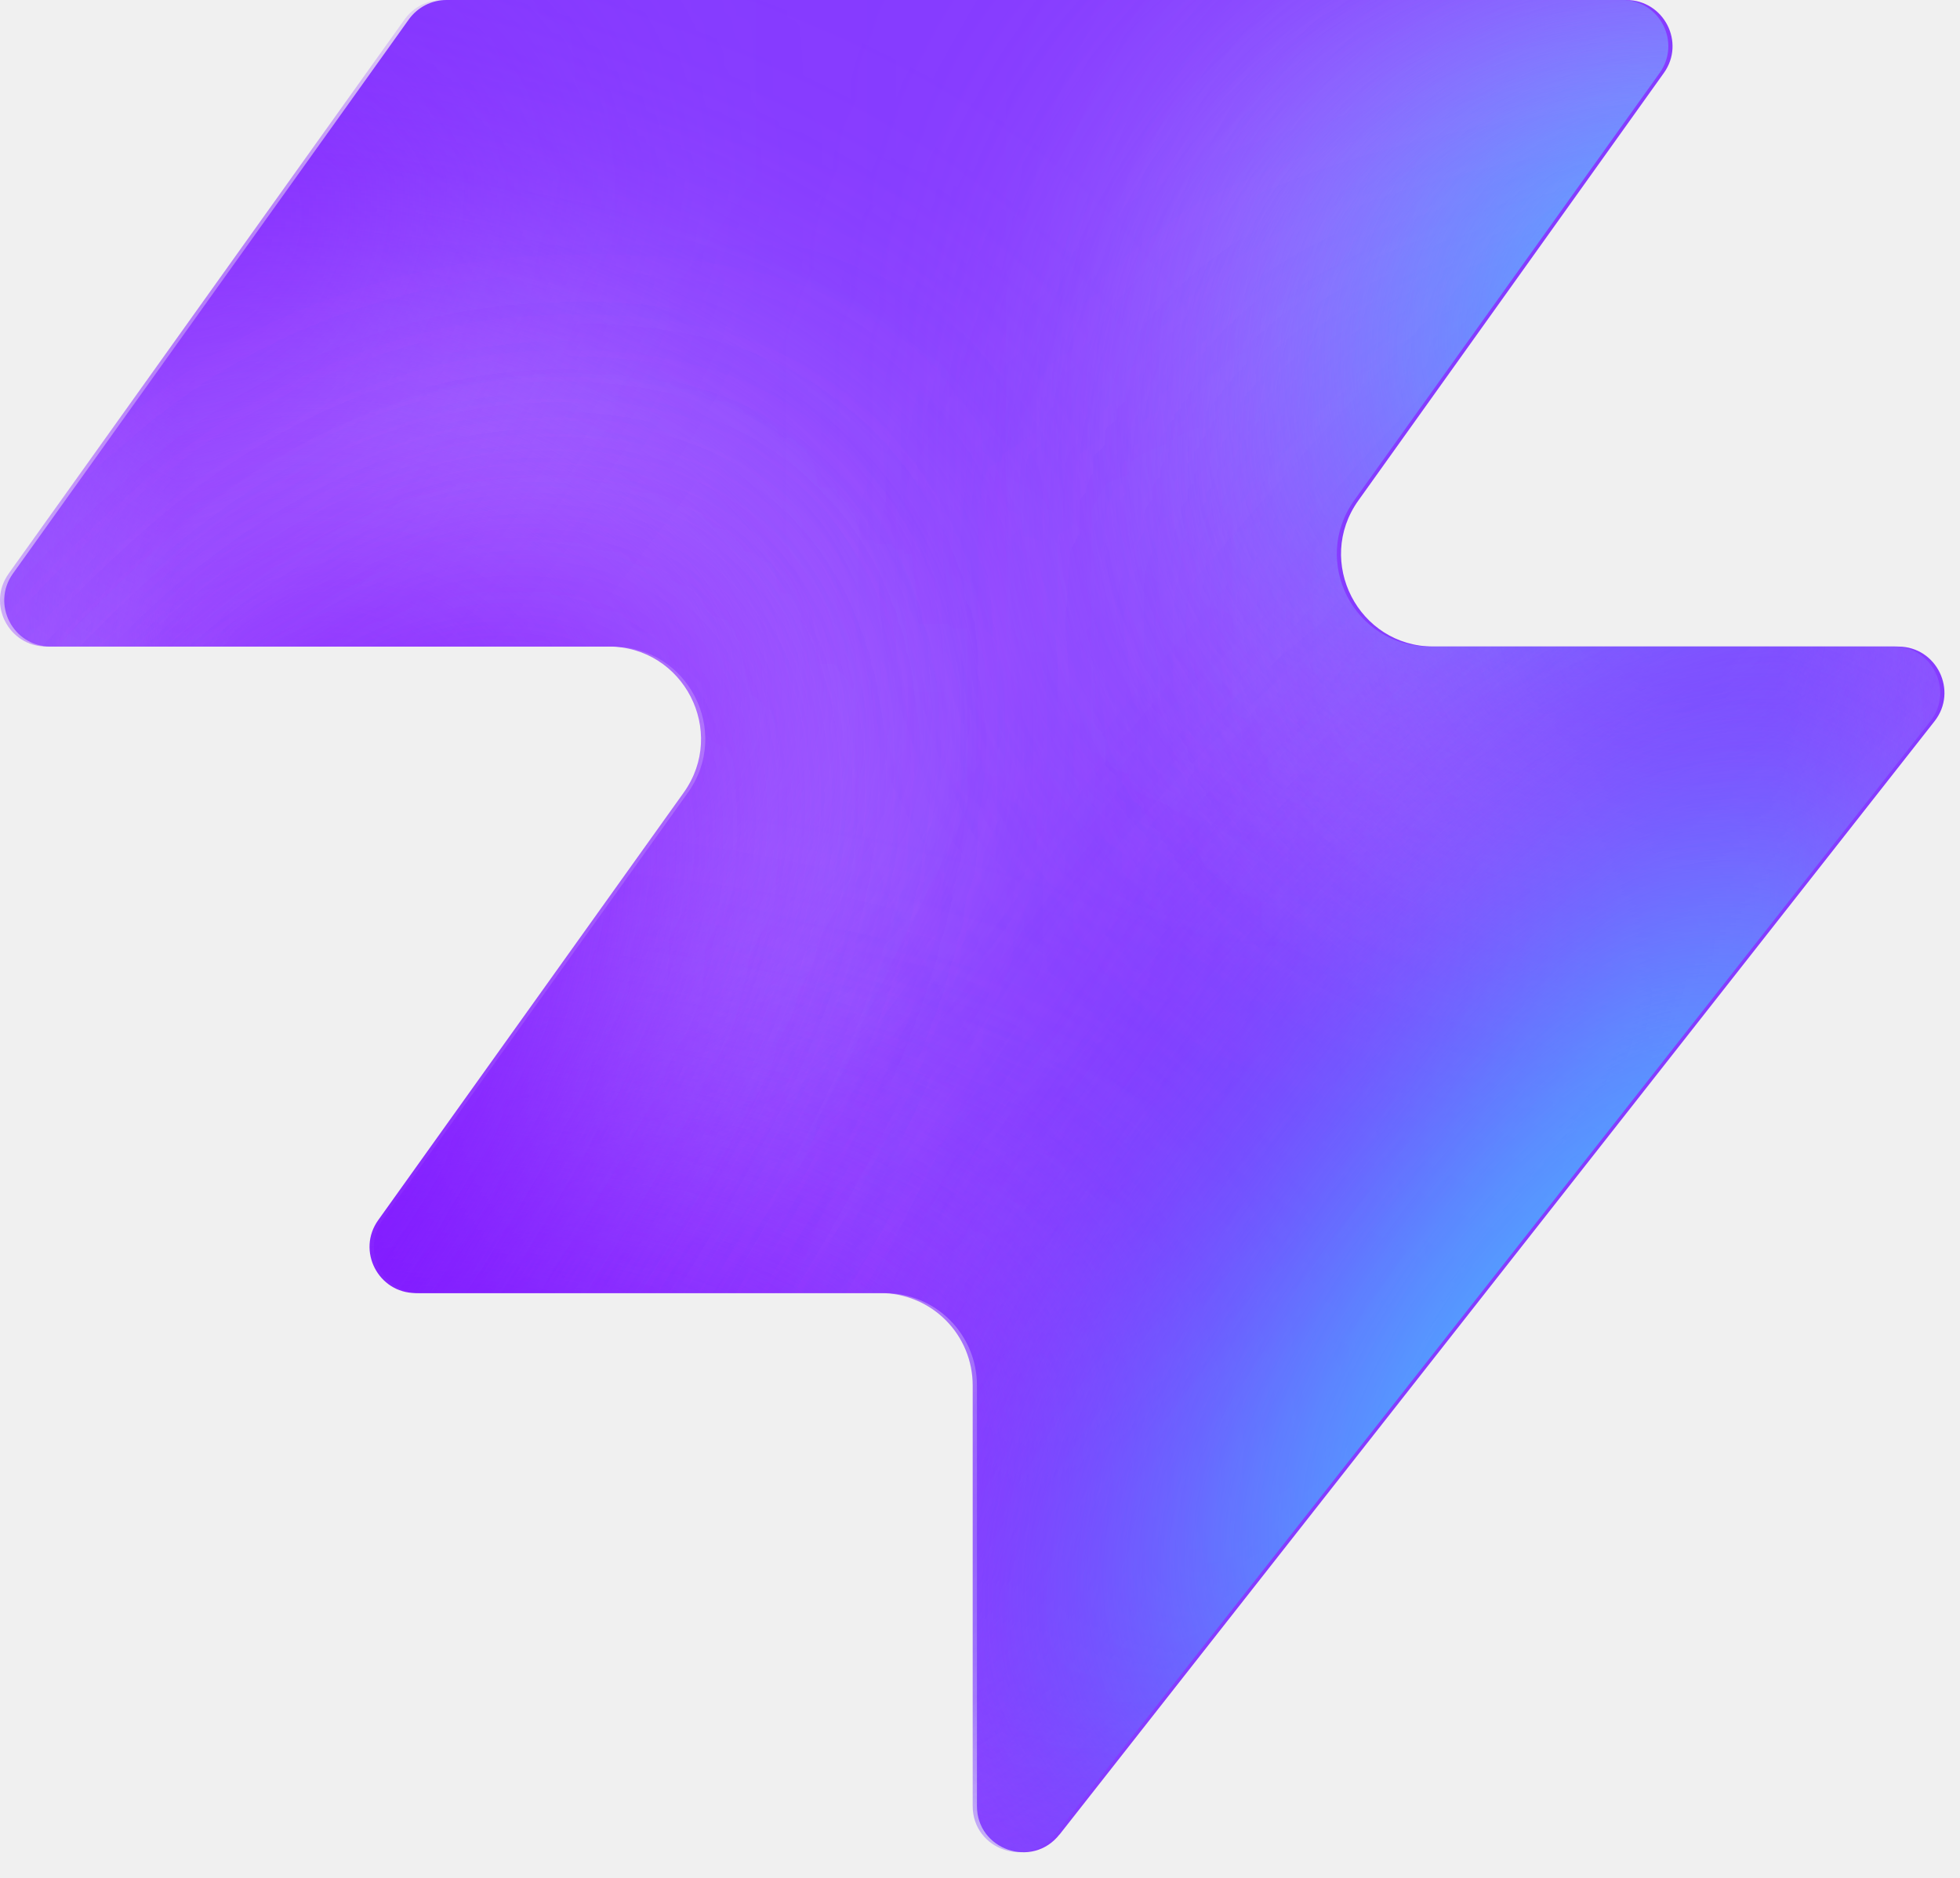
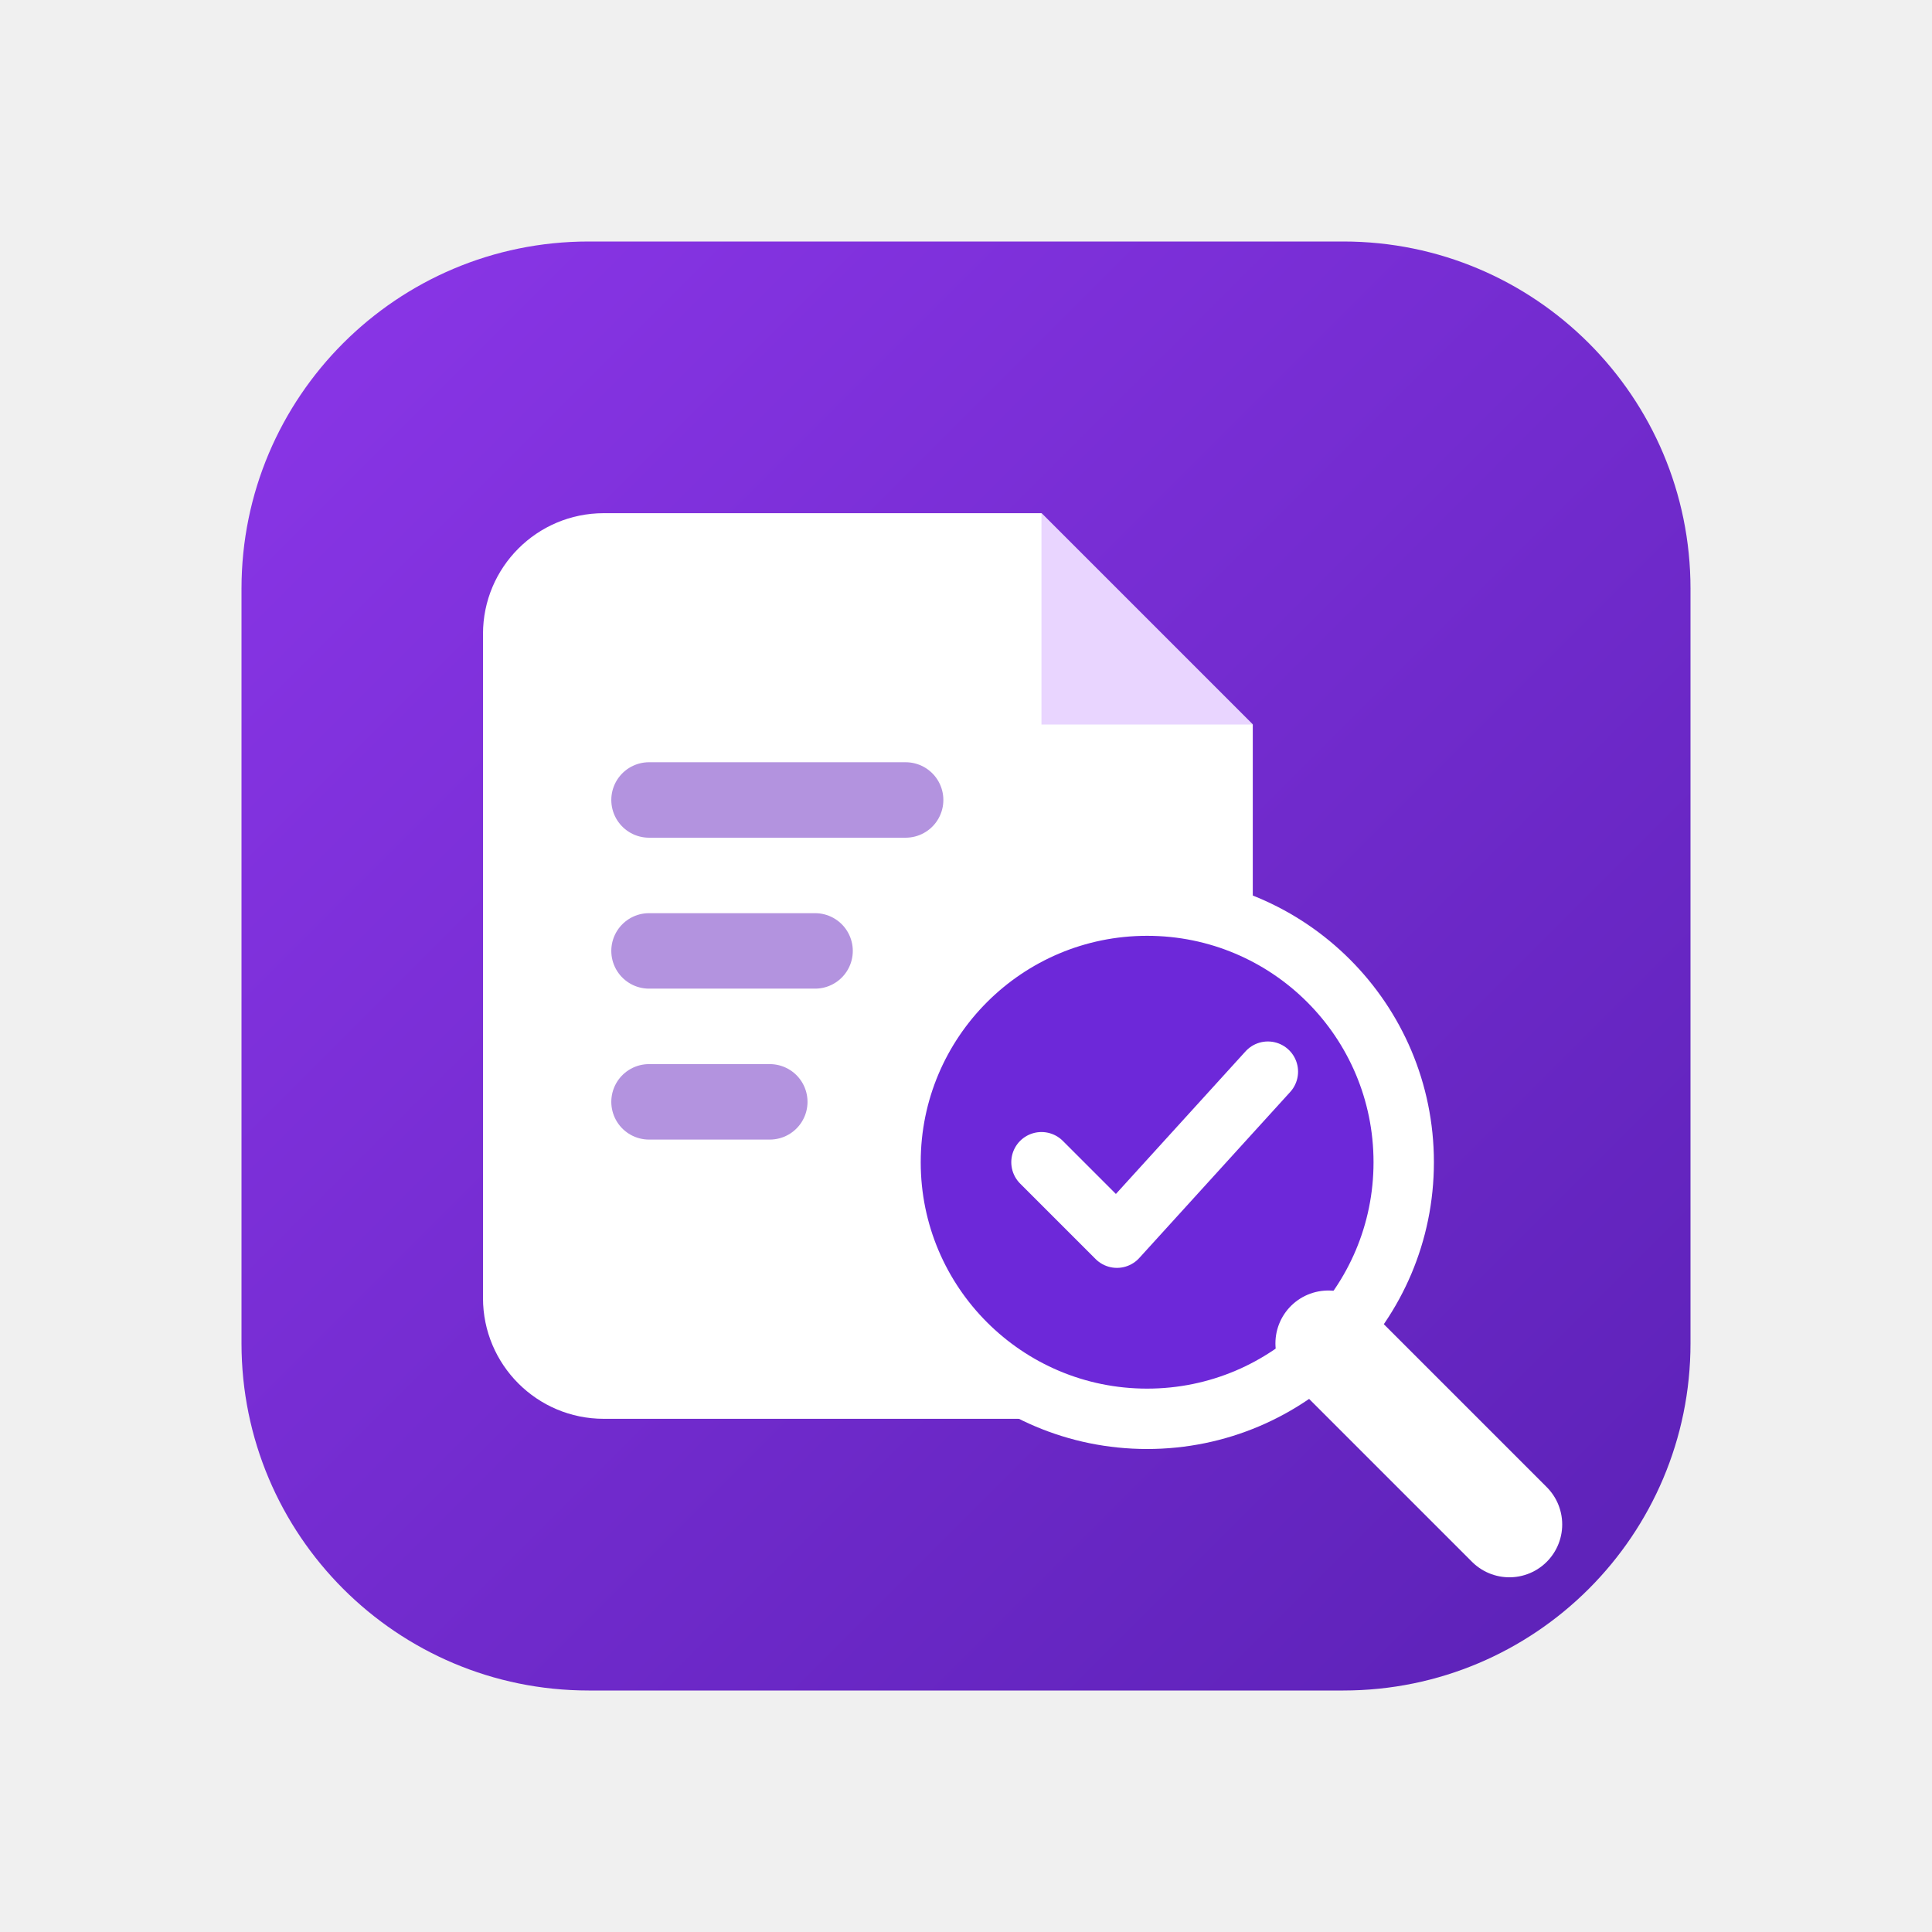
- <svg xmlns="http://www.w3.org/2000/svg" width="48" height="46" fill="none" viewBox="0 0 48 46">
-   <path fill="#863bff" d="M25.946 44.938c-.664.845-2.021.375-2.021-.698V33.937a2.26 2.26 0 0 0-2.262-2.262H10.287c-.92 0-1.456-1.04-.92-1.788l7.48-10.471c1.07-1.497 0-3.578-1.842-3.578H1.237c-.92 0-1.456-1.04-.92-1.788L10.013.474c.214-.297.556-.474.92-.474h28.894c.92 0 1.456 1.04.92 1.788l-7.48 10.471c-1.07 1.498 0 3.579 1.842 3.579h11.377c.943 0 1.473 1.088.89 1.83L25.947 44.94z" style="fill:#863bff;fill:color(display-p3 .525 .23 1);fill-opacity:1" />
-   <mask id="a" width="48" height="46" x="0" y="0" maskUnits="userSpaceOnUse" style="mask-type:alpha">
-     <path fill="#000" d="M25.842 44.938c-.664.844-2.021.375-2.021-.698V33.937a2.26 2.26 0 0 0-2.262-2.262H10.183c-.92 0-1.456-1.04-.92-1.788l7.48-10.471c1.07-1.498 0-3.579-1.842-3.579H1.133c-.92 0-1.456-1.04-.92-1.787L9.91.473c.214-.297.556-.474.92-.474h28.894c.92 0 1.456 1.04.92 1.788l-7.48 10.471c-1.07 1.498 0 3.578 1.842 3.578h11.377c.943 0 1.473 1.088.89 1.832L25.843 44.94z" style="fill:#000;fill-opacity:1" />
-   </mask>
-   <g mask="url(#a)">
-     <g filter="url(#b)">
-       <ellipse cx="5.508" cy="14.704" fill="#ede6ff" rx="5.508" ry="14.704" style="fill:#ede6ff;fill:color(display-p3 .927 .903 1);fill-opacity:1" transform="matrix(.00324 1 1 -.00324 -4.47 31.516)" />
-     </g>
-     <g filter="url(#c)">
-       <ellipse cx="10.399" cy="29.851" fill="#ede6ff" rx="10.399" ry="29.851" style="fill:#ede6ff;fill:color(display-p3 .927 .903 1);fill-opacity:1" transform="matrix(.00324 1 1 -.00324 -39.328 7.883)" />
-     </g>
-     <g filter="url(#d)">
-       <ellipse cx="5.508" cy="30.487" fill="#7e14ff" rx="5.508" ry="30.487" style="fill:#7e14ff;fill:color(display-p3 .492 .077 1);fill-opacity:1" transform="rotate(89.814 -25.913 -14.639)scale(1 -1)" />
-     </g>
-     <g filter="url(#e)">
-       <ellipse cx="5.508" cy="30.599" fill="#7e14ff" rx="5.508" ry="30.599" style="fill:#7e14ff;fill:color(display-p3 .492 .077 1);fill-opacity:1" transform="rotate(89.814 -32.644 -3.334)scale(1 -1)" />
-     </g>
-     <g filter="url(#f)">
-       <ellipse cx="5.508" cy="30.599" fill="#7e14ff" rx="5.508" ry="30.599" style="fill:#7e14ff;fill:color(display-p3 .492 .077 1);fill-opacity:1" transform="matrix(.00324 1 1 -.00324 -34.34 30.47)" />
-     </g>
-     <g filter="url(#g)">
-       <ellipse cx="14.072" cy="22.078" fill="#ede6ff" rx="14.072" ry="22.078" style="fill:#ede6ff;fill:color(display-p3 .927 .903 1);fill-opacity:1" transform="rotate(93.35 24.506 48.493)scale(-1 1)" />
-     </g>
-     <g filter="url(#h)">
-       <ellipse cx="3.47" cy="21.501" fill="#7e14ff" rx="3.47" ry="21.501" style="fill:#7e14ff;fill:color(display-p3 .492 .077 1);fill-opacity:1" transform="rotate(89.009 28.708 47.59)scale(-1 1)" />
-     </g>
-     <g filter="url(#i)">
-       <ellipse cx="3.47" cy="21.501" fill="#7e14ff" rx="3.47" ry="21.501" style="fill:#7e14ff;fill:color(display-p3 .492 .077 1);fill-opacity:1" transform="rotate(89.009 28.708 47.59)scale(-1 1)" />
-     </g>
-     <g filter="url(#j)">
-       <ellipse cx=".387" cy="8.972" fill="#7e14ff" rx="4.407" ry="29.108" style="fill:#7e14ff;fill:color(display-p3 .492 .077 1);fill-opacity:1" transform="rotate(39.51 .387 8.972)" />
-     </g>
-     <g filter="url(#k)">
-       <ellipse cx="47.523" cy="-6.092" fill="#7e14ff" rx="4.407" ry="29.108" style="fill:#7e14ff;fill:color(display-p3 .492 .077 1);fill-opacity:1" transform="rotate(37.892 47.523 -6.092)" />
-     </g>
-     <g filter="url(#l)">
-       <ellipse cx="41.412" cy="6.333" fill="#47bfff" rx="5.971" ry="9.665" style="fill:#47bfff;fill:color(display-p3 .28 .748 1);fill-opacity:1" transform="rotate(37.892 41.412 6.333)" />
-     </g>
-     <g filter="url(#m)">
-       <ellipse cx="-1.879" cy="38.332" fill="#7e14ff" rx="4.407" ry="29.108" style="fill:#7e14ff;fill:color(display-p3 .492 .077 1);fill-opacity:1" transform="rotate(37.892 -1.88 38.332)" />
-     </g>
-     <g filter="url(#n)">
-       <ellipse cx="-1.879" cy="38.332" fill="#7e14ff" rx="4.407" ry="29.108" style="fill:#7e14ff;fill:color(display-p3 .492 .077 1);fill-opacity:1" transform="rotate(37.892 -1.88 38.332)" />
-     </g>
-     <g filter="url(#o)">
-       <ellipse cx="35.651" cy="29.907" fill="#7e14ff" rx="4.407" ry="29.108" style="fill:#7e14ff;fill:color(display-p3 .492 .077 1);fill-opacity:1" transform="rotate(37.892 35.651 29.907)" />
-     </g>
-     <g filter="url(#p)">
-       <ellipse cx="38.418" cy="32.4" fill="#47bfff" rx="5.971" ry="15.297" style="fill:#47bfff;fill:color(display-p3 .28 .748 1);fill-opacity:1" transform="rotate(37.892 38.418 32.4)" />
-     </g>
-   </g>
+ <svg xmlns="http://www.w3.org/2000/svg" width="128" height="128" viewBox="0 0 128 128">
  <defs>
-     <filter id="b" width="60.045" height="41.654" x="-19.77" y="16.149" color-interpolation-filters="sRGB" filterUnits="userSpaceOnUse">
-       <feFlood flood-opacity="0" result="BackgroundImageFix" />
-       <feBlend in="SourceGraphic" in2="BackgroundImageFix" result="shape" />
-       <feGaussianBlur result="effect1_foregroundBlur_2002_17158" stdDeviation="7.659" />
-     </filter>
-     <filter id="c" width="90.34" height="51.437" x="-54.613" y="-7.533" color-interpolation-filters="sRGB" filterUnits="userSpaceOnUse">
-       <feFlood flood-opacity="0" result="BackgroundImageFix" />
-       <feBlend in="SourceGraphic" in2="BackgroundImageFix" result="shape" />
-       <feGaussianBlur result="effect1_foregroundBlur_2002_17158" stdDeviation="7.659" />
-     </filter>
-     <filter id="d" width="79.355" height="29.4" x="-49.64" y="2.03" color-interpolation-filters="sRGB" filterUnits="userSpaceOnUse">
-       <feFlood flood-opacity="0" result="BackgroundImageFix" />
-       <feBlend in="SourceGraphic" in2="BackgroundImageFix" result="shape" />
-       <feGaussianBlur result="effect1_foregroundBlur_2002_17158" stdDeviation="4.596" />
-     </filter>
-     <filter id="e" width="79.579" height="29.4" x="-45.045" y="20.029" color-interpolation-filters="sRGB" filterUnits="userSpaceOnUse">
-       <feFlood flood-opacity="0" result="BackgroundImageFix" />
-       <feBlend in="SourceGraphic" in2="BackgroundImageFix" result="shape" />
-       <feGaussianBlur result="effect1_foregroundBlur_2002_17158" stdDeviation="4.596" />
-     </filter>
-     <filter id="f" width="79.579" height="29.4" x="-43.513" y="21.178" color-interpolation-filters="sRGB" filterUnits="userSpaceOnUse">
-       <feFlood flood-opacity="0" result="BackgroundImageFix" />
-       <feBlend in="SourceGraphic" in2="BackgroundImageFix" result="shape" />
-       <feGaussianBlur result="effect1_foregroundBlur_2002_17158" stdDeviation="4.596" />
-     </filter>
-     <filter id="g" width="74.749" height="58.852" x="15.756" y="-17.901" color-interpolation-filters="sRGB" filterUnits="userSpaceOnUse">
-       <feFlood flood-opacity="0" result="BackgroundImageFix" />
-       <feBlend in="SourceGraphic" in2="BackgroundImageFix" result="shape" />
-       <feGaussianBlur result="effect1_foregroundBlur_2002_17158" stdDeviation="7.659" />
-     </filter>
-     <filter id="h" width="61.377" height="25.362" x="23.548" y="2.284" color-interpolation-filters="sRGB" filterUnits="userSpaceOnUse">
-       <feFlood flood-opacity="0" result="BackgroundImageFix" />
-       <feBlend in="SourceGraphic" in2="BackgroundImageFix" result="shape" />
-       <feGaussianBlur result="effect1_foregroundBlur_2002_17158" stdDeviation="4.596" />
-     </filter>
-     <filter id="i" width="61.377" height="25.362" x="23.548" y="2.284" color-interpolation-filters="sRGB" filterUnits="userSpaceOnUse">
-       <feFlood flood-opacity="0" result="BackgroundImageFix" />
-       <feBlend in="SourceGraphic" in2="BackgroundImageFix" result="shape" />
-       <feGaussianBlur result="effect1_foregroundBlur_2002_17158" stdDeviation="4.596" />
-     </filter>
-     <filter id="j" width="56.045" height="63.649" x="-27.636" y="-22.853" color-interpolation-filters="sRGB" filterUnits="userSpaceOnUse">
-       <feFlood flood-opacity="0" result="BackgroundImageFix" />
-       <feBlend in="SourceGraphic" in2="BackgroundImageFix" result="shape" />
-       <feGaussianBlur result="effect1_foregroundBlur_2002_17158" stdDeviation="4.596" />
-     </filter>
-     <filter id="k" width="54.814" height="64.646" x="20.116" y="-38.415" color-interpolation-filters="sRGB" filterUnits="userSpaceOnUse">
-       <feFlood flood-opacity="0" result="BackgroundImageFix" />
-       <feBlend in="SourceGraphic" in2="BackgroundImageFix" result="shape" />
-       <feGaussianBlur result="effect1_foregroundBlur_2002_17158" stdDeviation="4.596" />
-     </filter>
-     <filter id="l" width="33.541" height="35.313" x="24.641" y="-11.323" color-interpolation-filters="sRGB" filterUnits="userSpaceOnUse">
-       <feFlood flood-opacity="0" result="BackgroundImageFix" />
-       <feBlend in="SourceGraphic" in2="BackgroundImageFix" result="shape" />
-       <feGaussianBlur result="effect1_foregroundBlur_2002_17158" stdDeviation="4.596" />
-     </filter>
-     <filter id="m" width="54.814" height="64.646" x="-29.286" y="6.009" color-interpolation-filters="sRGB" filterUnits="userSpaceOnUse">
-       <feFlood flood-opacity="0" result="BackgroundImageFix" />
-       <feBlend in="SourceGraphic" in2="BackgroundImageFix" result="shape" />
-       <feGaussianBlur result="effect1_foregroundBlur_2002_17158" stdDeviation="4.596" />
-     </filter>
-     <filter id="n" width="54.814" height="64.646" x="-29.286" y="6.009" color-interpolation-filters="sRGB" filterUnits="userSpaceOnUse">
-       <feFlood flood-opacity="0" result="BackgroundImageFix" />
-       <feBlend in="SourceGraphic" in2="BackgroundImageFix" result="shape" />
-       <feGaussianBlur result="effect1_foregroundBlur_2002_17158" stdDeviation="4.596" />
-     </filter>
-     <filter id="o" width="54.814" height="64.646" x="8.244" y="-2.416" color-interpolation-filters="sRGB" filterUnits="userSpaceOnUse">
-       <feFlood flood-opacity="0" result="BackgroundImageFix" />
-       <feBlend in="SourceGraphic" in2="BackgroundImageFix" result="shape" />
-       <feGaussianBlur result="effect1_foregroundBlur_2002_17158" stdDeviation="4.596" />
-     </filter>
-     <filter id="p" width="39.409" height="43.623" x="18.713" y="10.588" color-interpolation-filters="sRGB" filterUnits="userSpaceOnUse">
-       <feFlood flood-opacity="0" result="BackgroundImageFix" />
-       <feBlend in="SourceGraphic" in2="BackgroundImageFix" result="shape" />
-       <feGaussianBlur result="effect1_foregroundBlur_2002_17158" stdDeviation="4.596" />
-     </filter>
+     <linearGradient id="bg" x2="1" y2="1">
+       <stop stop-color="#8b36e8" />
+       <stop offset="1" stop-color="#5b21b6" />
+     </linearGradient>
  </defs>
+   <rect x="16" y="16" width="96" height="96" rx="23" fill="url(#bg)" />
+   <path d="M40 34h29l14 14v38a8 8 0 0 1-8 8H40a8 8 0 0 1-8-8V42a8 8 0 0 1 8-8Z" fill="#fff" />
+   <path d="M69 34v14h14" fill="#e9d5ff" />
+   <path d="M43 53h17M43 63h11M43 73h8" stroke="#b393df" stroke-width="5" stroke-linecap="round" />
+   <circle cx="76" cy="77" r="17" fill="#6d28d9" stroke="#fff" stroke-width="4" />
+   <path d="m88 89 12 12" stroke="#fff" stroke-width="7" stroke-linecap="round" />
+   <path d="m69 77 5 5 10-11" stroke="#fff" stroke-width="4" fill="none" stroke-linecap="round" stroke-linejoin="round" />
</svg>
